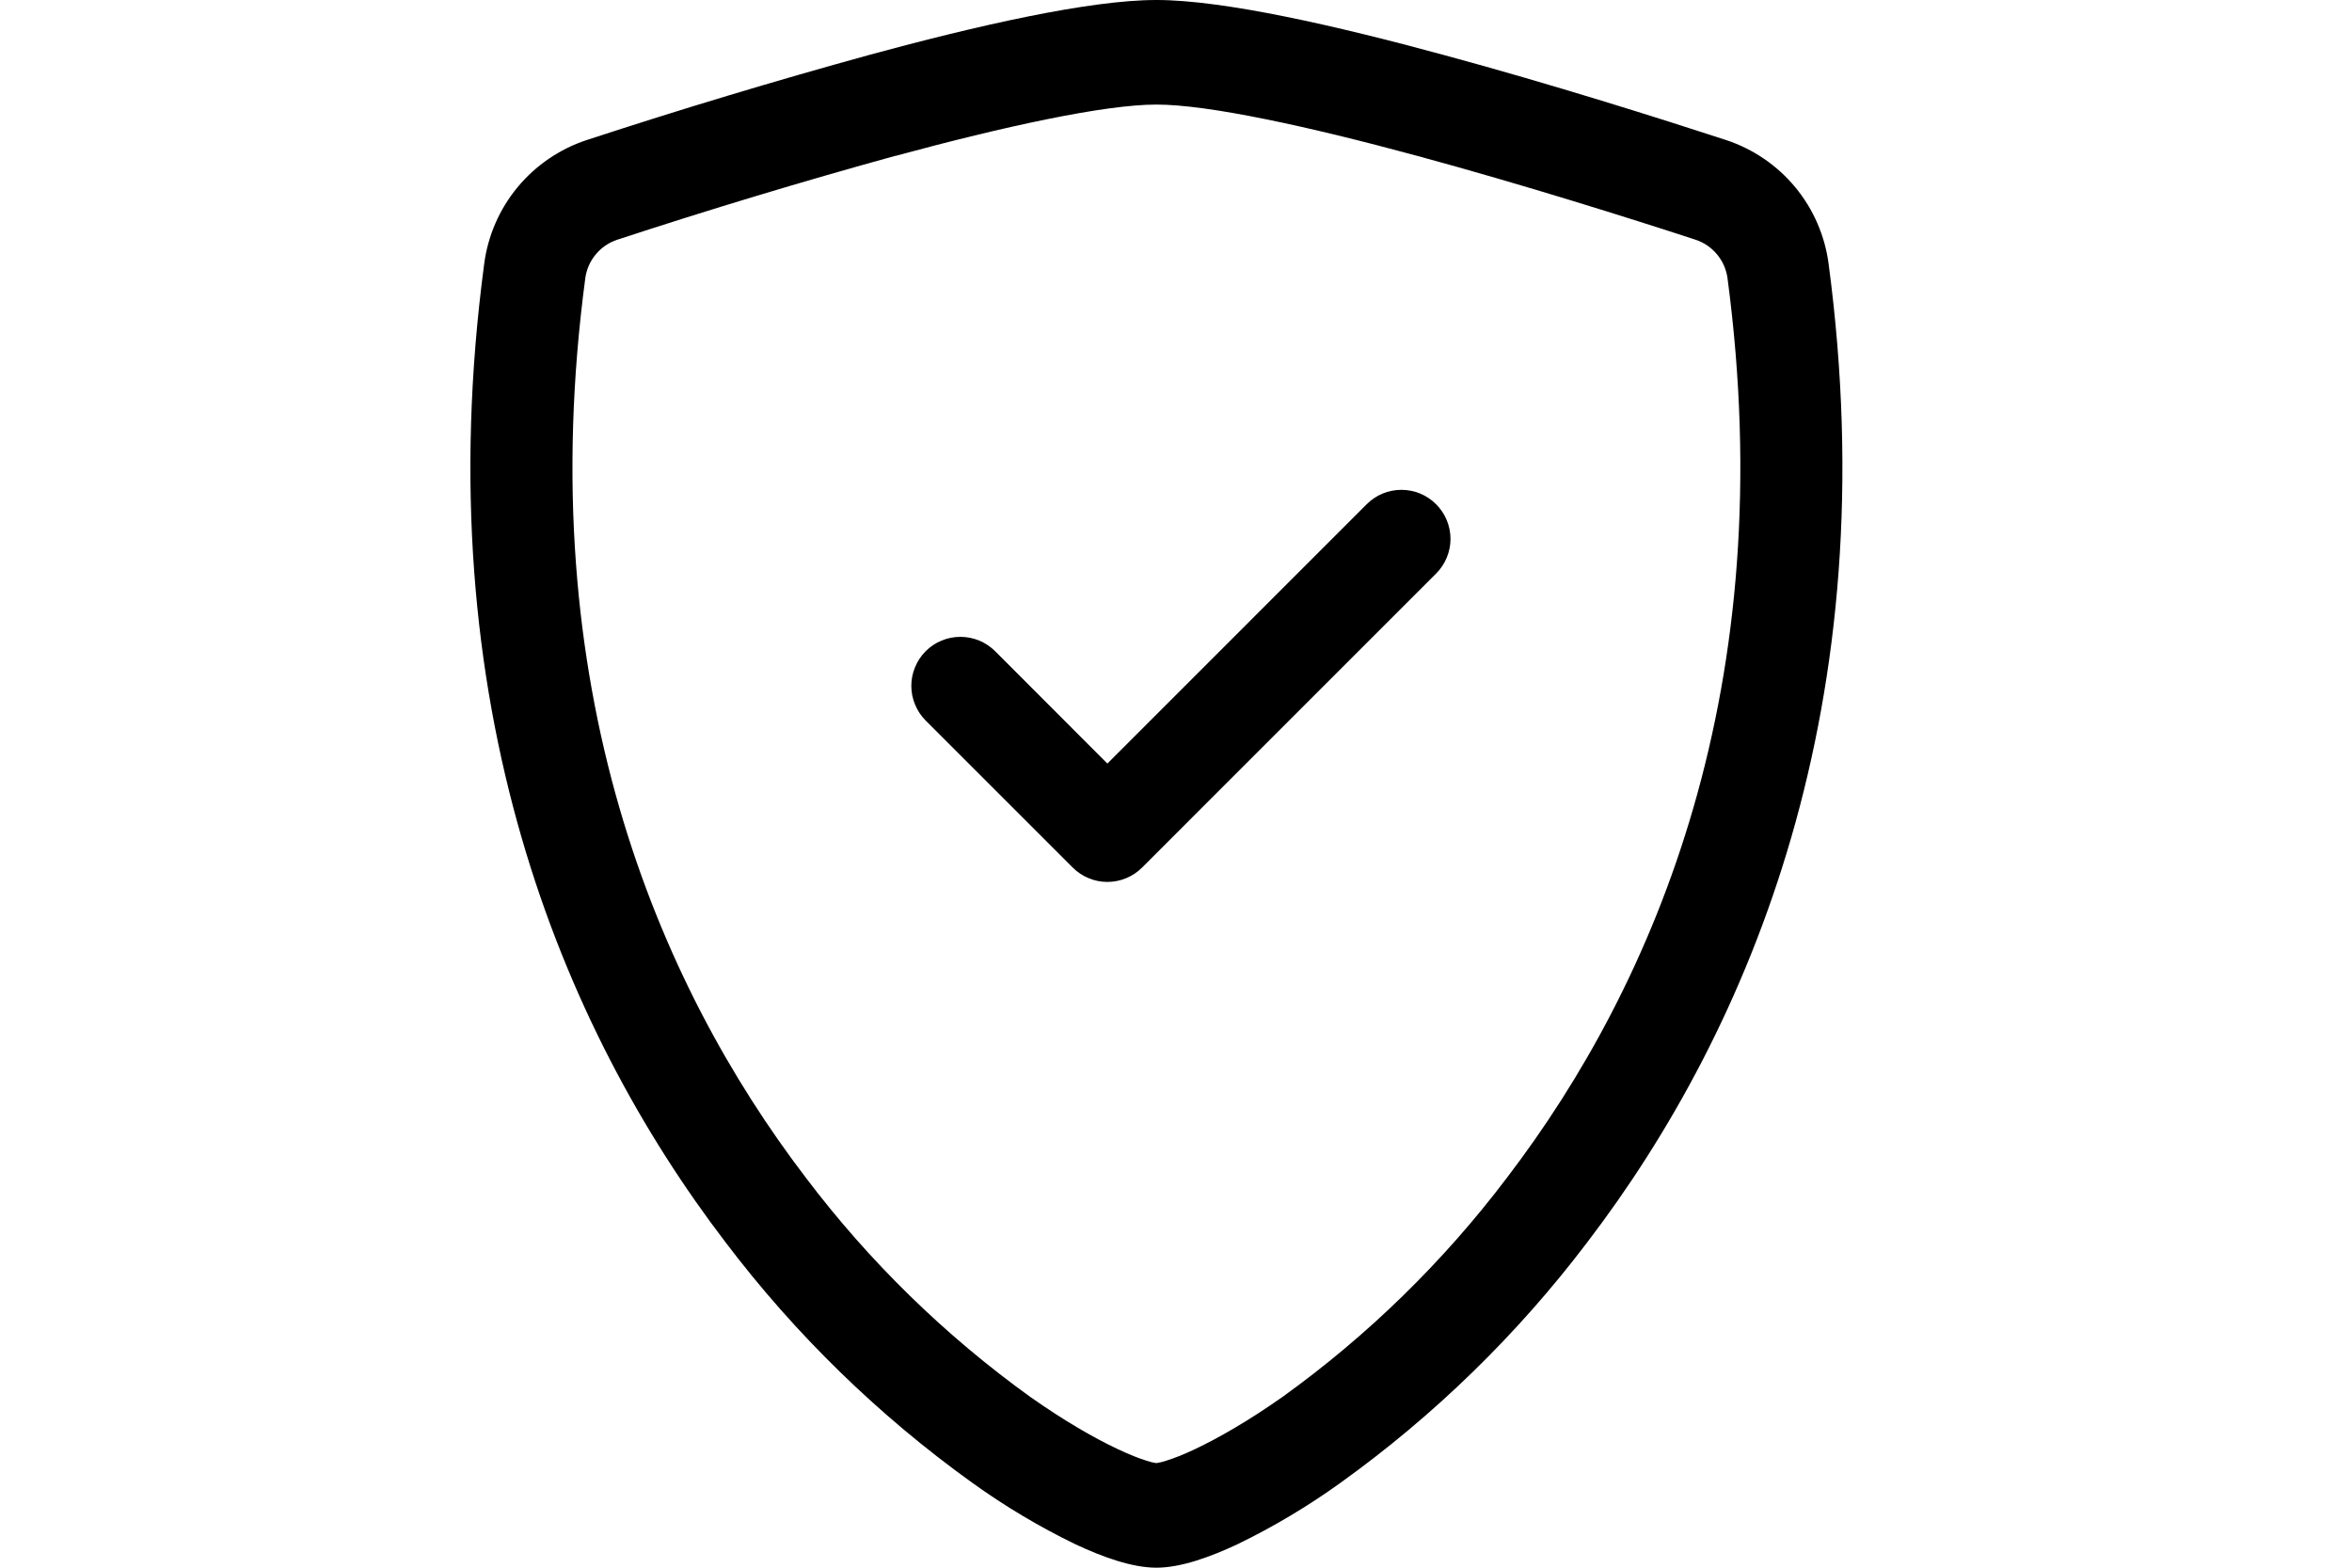
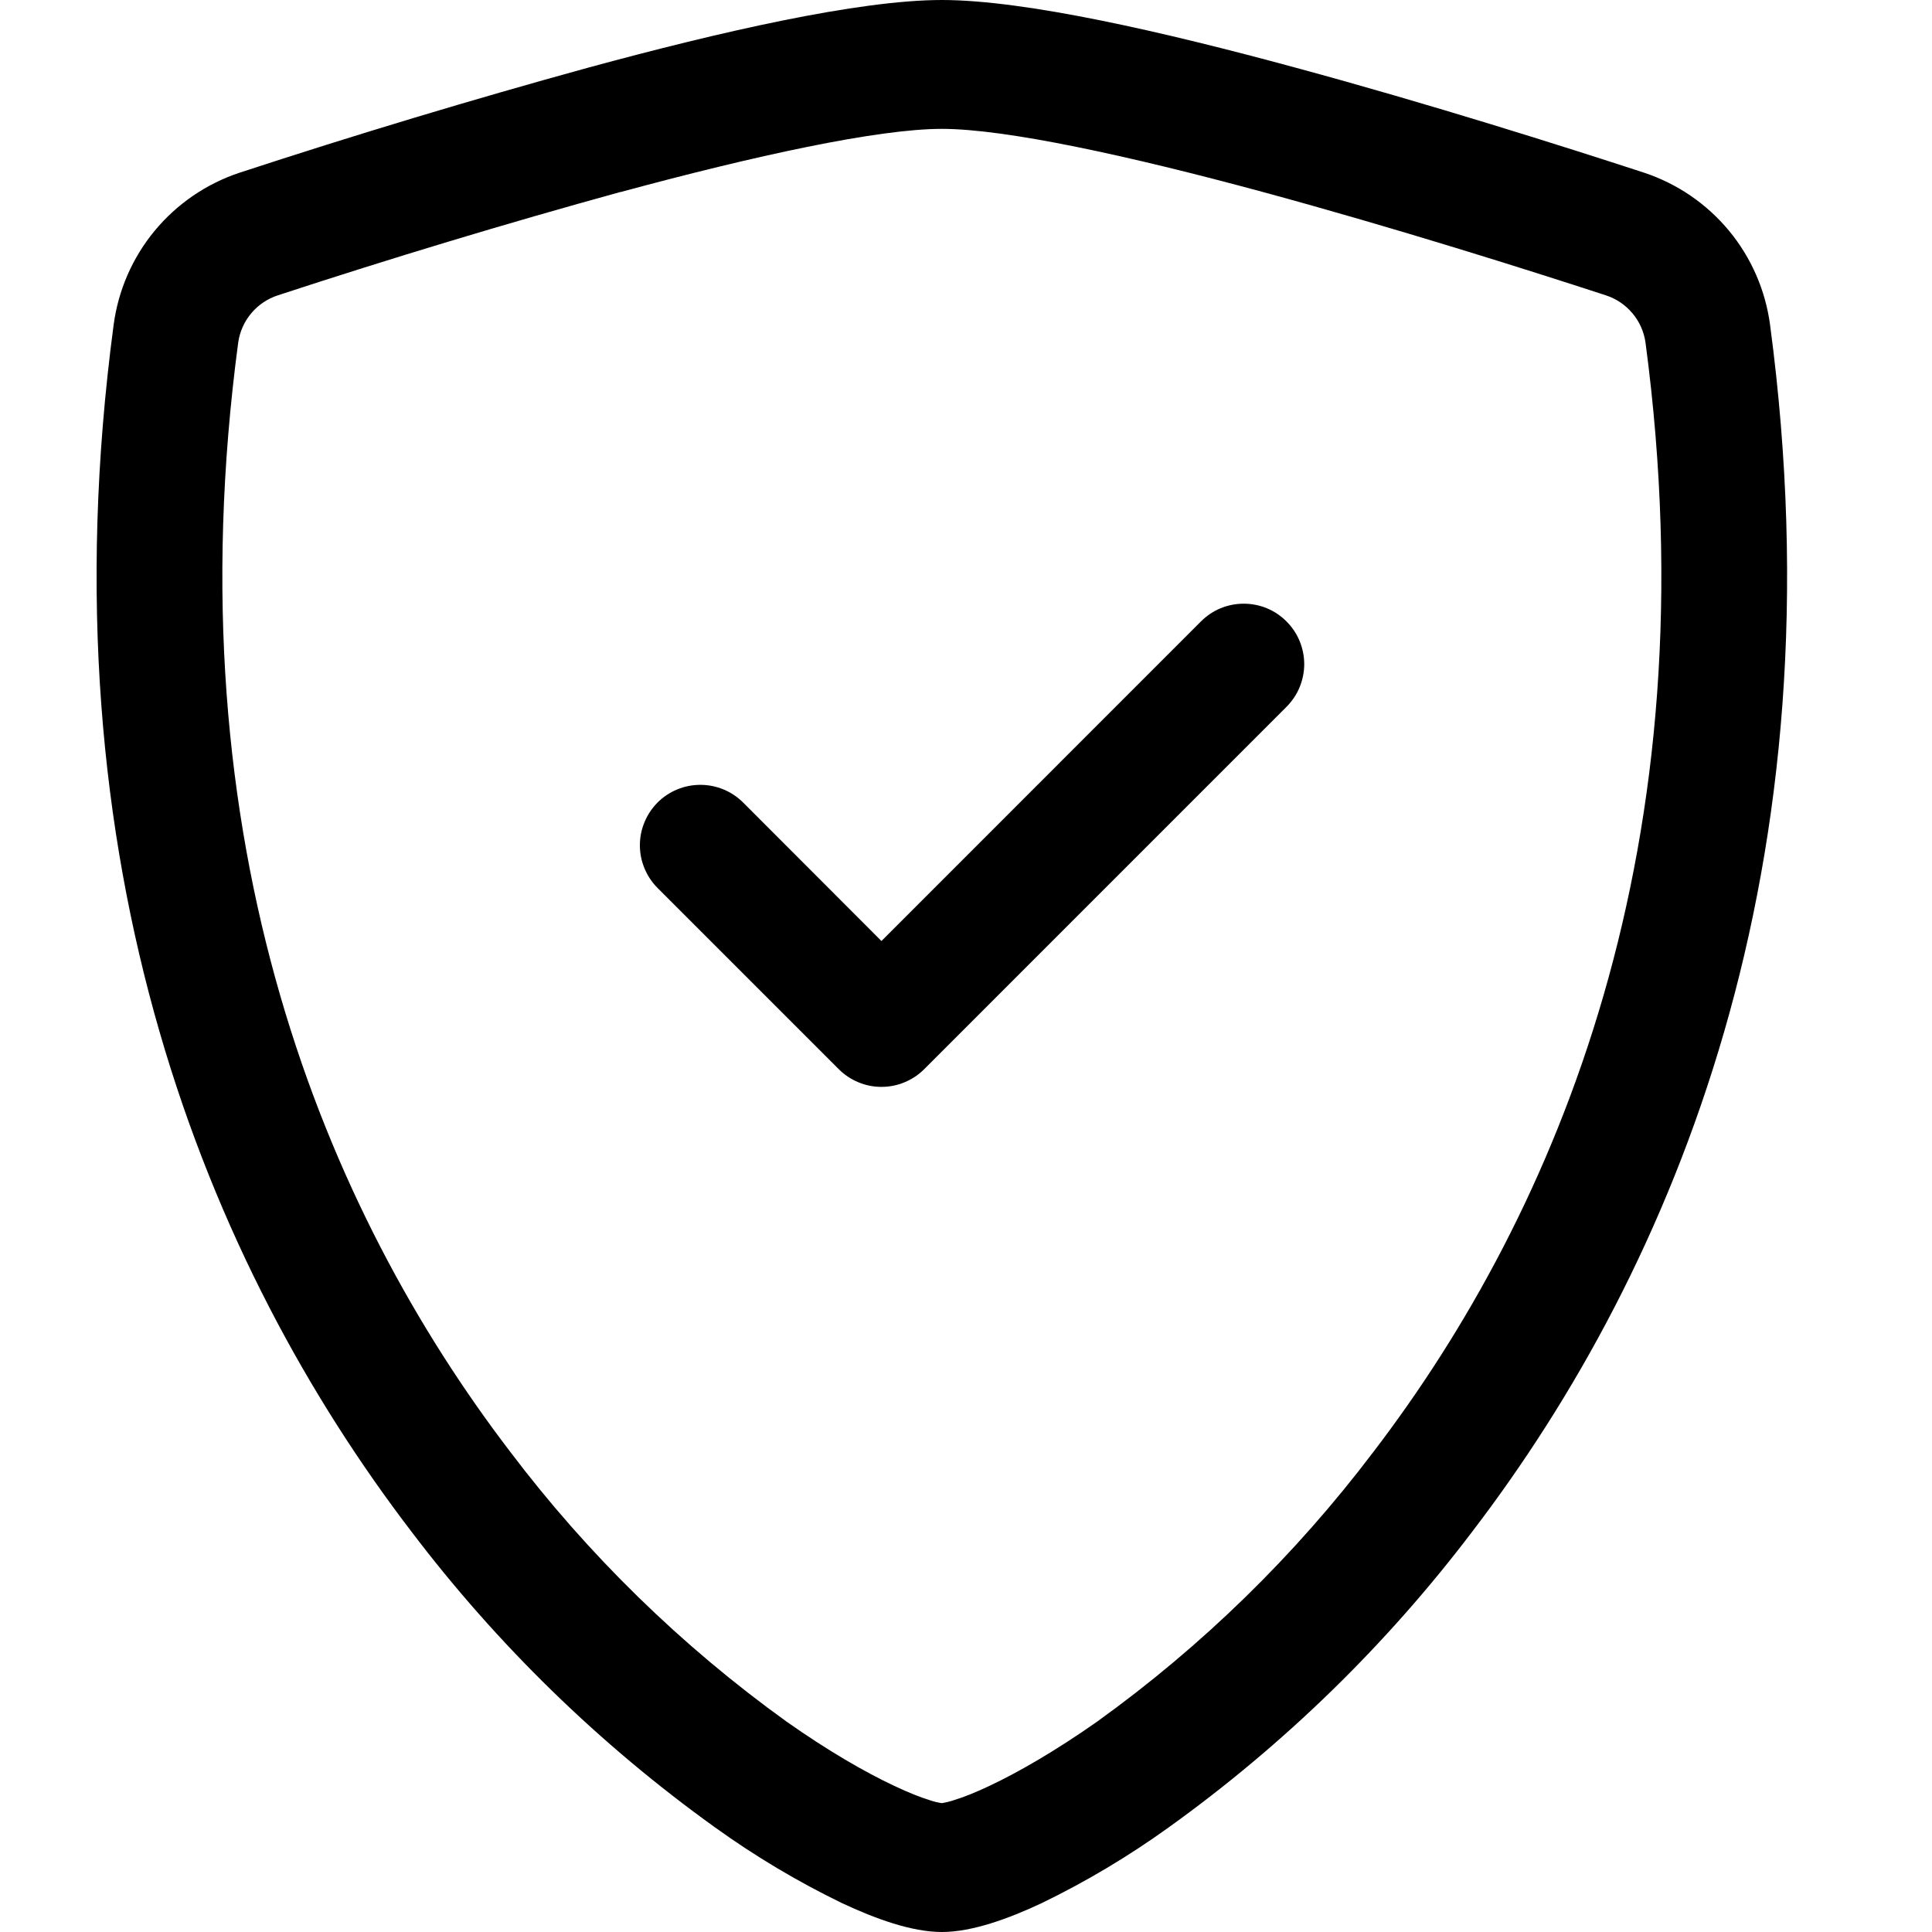
- <svg xmlns="http://www.w3.org/2000/svg" width="45" height="30" viewBox="0 0 27 30" fill="none">
+ <svg xmlns="http://www.w3.org/2000/svg" width="25" height="25" viewBox="0 0 27 30" fill="none">
  <path d="M8.134 2.981C6.348 3.473 4.574 4.009 2.814 4.586C2.654 4.638 2.511 4.734 2.402 4.864C2.293 4.993 2.223 5.15 2.199 5.317C1.161 13.112 3.561 18.799 6.424 22.545C7.636 24.147 9.081 25.558 10.712 26.732C11.361 27.189 11.934 27.519 12.386 27.731C12.611 27.838 12.795 27.909 12.936 27.953C12.997 27.974 13.06 27.99 13.125 27.999C13.189 27.989 13.251 27.973 13.312 27.953C13.455 27.909 13.639 27.838 13.864 27.731C14.314 27.519 14.889 27.188 15.538 26.732C17.169 25.558 18.614 24.147 19.826 22.545C22.689 18.801 25.089 13.112 24.051 5.317C24.027 5.15 23.957 4.993 23.848 4.864C23.739 4.734 23.596 4.638 23.436 4.586C22.215 4.187 20.154 3.536 18.116 2.983C16.035 2.419 14.121 2.001 13.125 2.001C12.131 2.001 10.215 2.419 8.134 2.983V2.981ZM7.635 1.05C9.669 0.497 11.831 0 13.125 0C14.419 0 16.581 0.497 18.615 1.05C20.696 1.613 22.794 2.278 24.028 2.681C24.544 2.852 25.001 3.164 25.348 3.583C25.694 4.001 25.915 4.509 25.986 5.048C27.103 13.442 24.51 19.663 21.364 23.779C20.03 25.539 18.439 27.09 16.644 28.378C16.024 28.824 15.367 29.216 14.679 29.55C14.154 29.797 13.59 30 13.125 30C12.66 30 12.098 29.797 11.571 29.55C10.883 29.216 10.226 28.824 9.606 28.378C7.811 27.09 6.22 25.539 4.886 23.779C1.74 19.663 -0.853 13.442 0.264 5.048C0.335 4.509 0.556 4.001 0.902 3.583C1.249 3.164 1.706 2.852 2.222 2.681C4.013 2.094 5.818 1.55 7.635 1.05Z" fill="black" />
  <path d="M18.476 9.649C18.563 9.736 18.633 9.839 18.68 9.953C18.727 10.067 18.752 10.189 18.752 10.313C18.752 10.436 18.727 10.558 18.68 10.672C18.633 10.786 18.563 10.889 18.476 10.976L12.851 16.602C12.764 16.689 12.661 16.758 12.547 16.805C12.433 16.853 12.311 16.877 12.187 16.877C12.064 16.877 11.942 16.853 11.828 16.805C11.714 16.758 11.611 16.689 11.524 16.602L8.711 13.789C8.624 13.702 8.555 13.598 8.508 13.484C8.46 13.37 8.436 13.248 8.436 13.125C8.436 13.002 8.46 12.88 8.508 12.766C8.555 12.652 8.624 12.549 8.711 12.461C8.798 12.374 8.902 12.305 9.016 12.258C9.13 12.211 9.252 12.187 9.375 12.187C9.498 12.187 9.62 12.211 9.734 12.258C9.848 12.305 9.951 12.374 10.039 12.461L12.187 14.612L17.149 9.649C17.236 9.562 17.339 9.492 17.453 9.445C17.567 9.398 17.689 9.374 17.812 9.374C17.936 9.374 18.058 9.398 18.172 9.445C18.286 9.492 18.389 9.562 18.476 9.649Z" fill="black" />
</svg>
